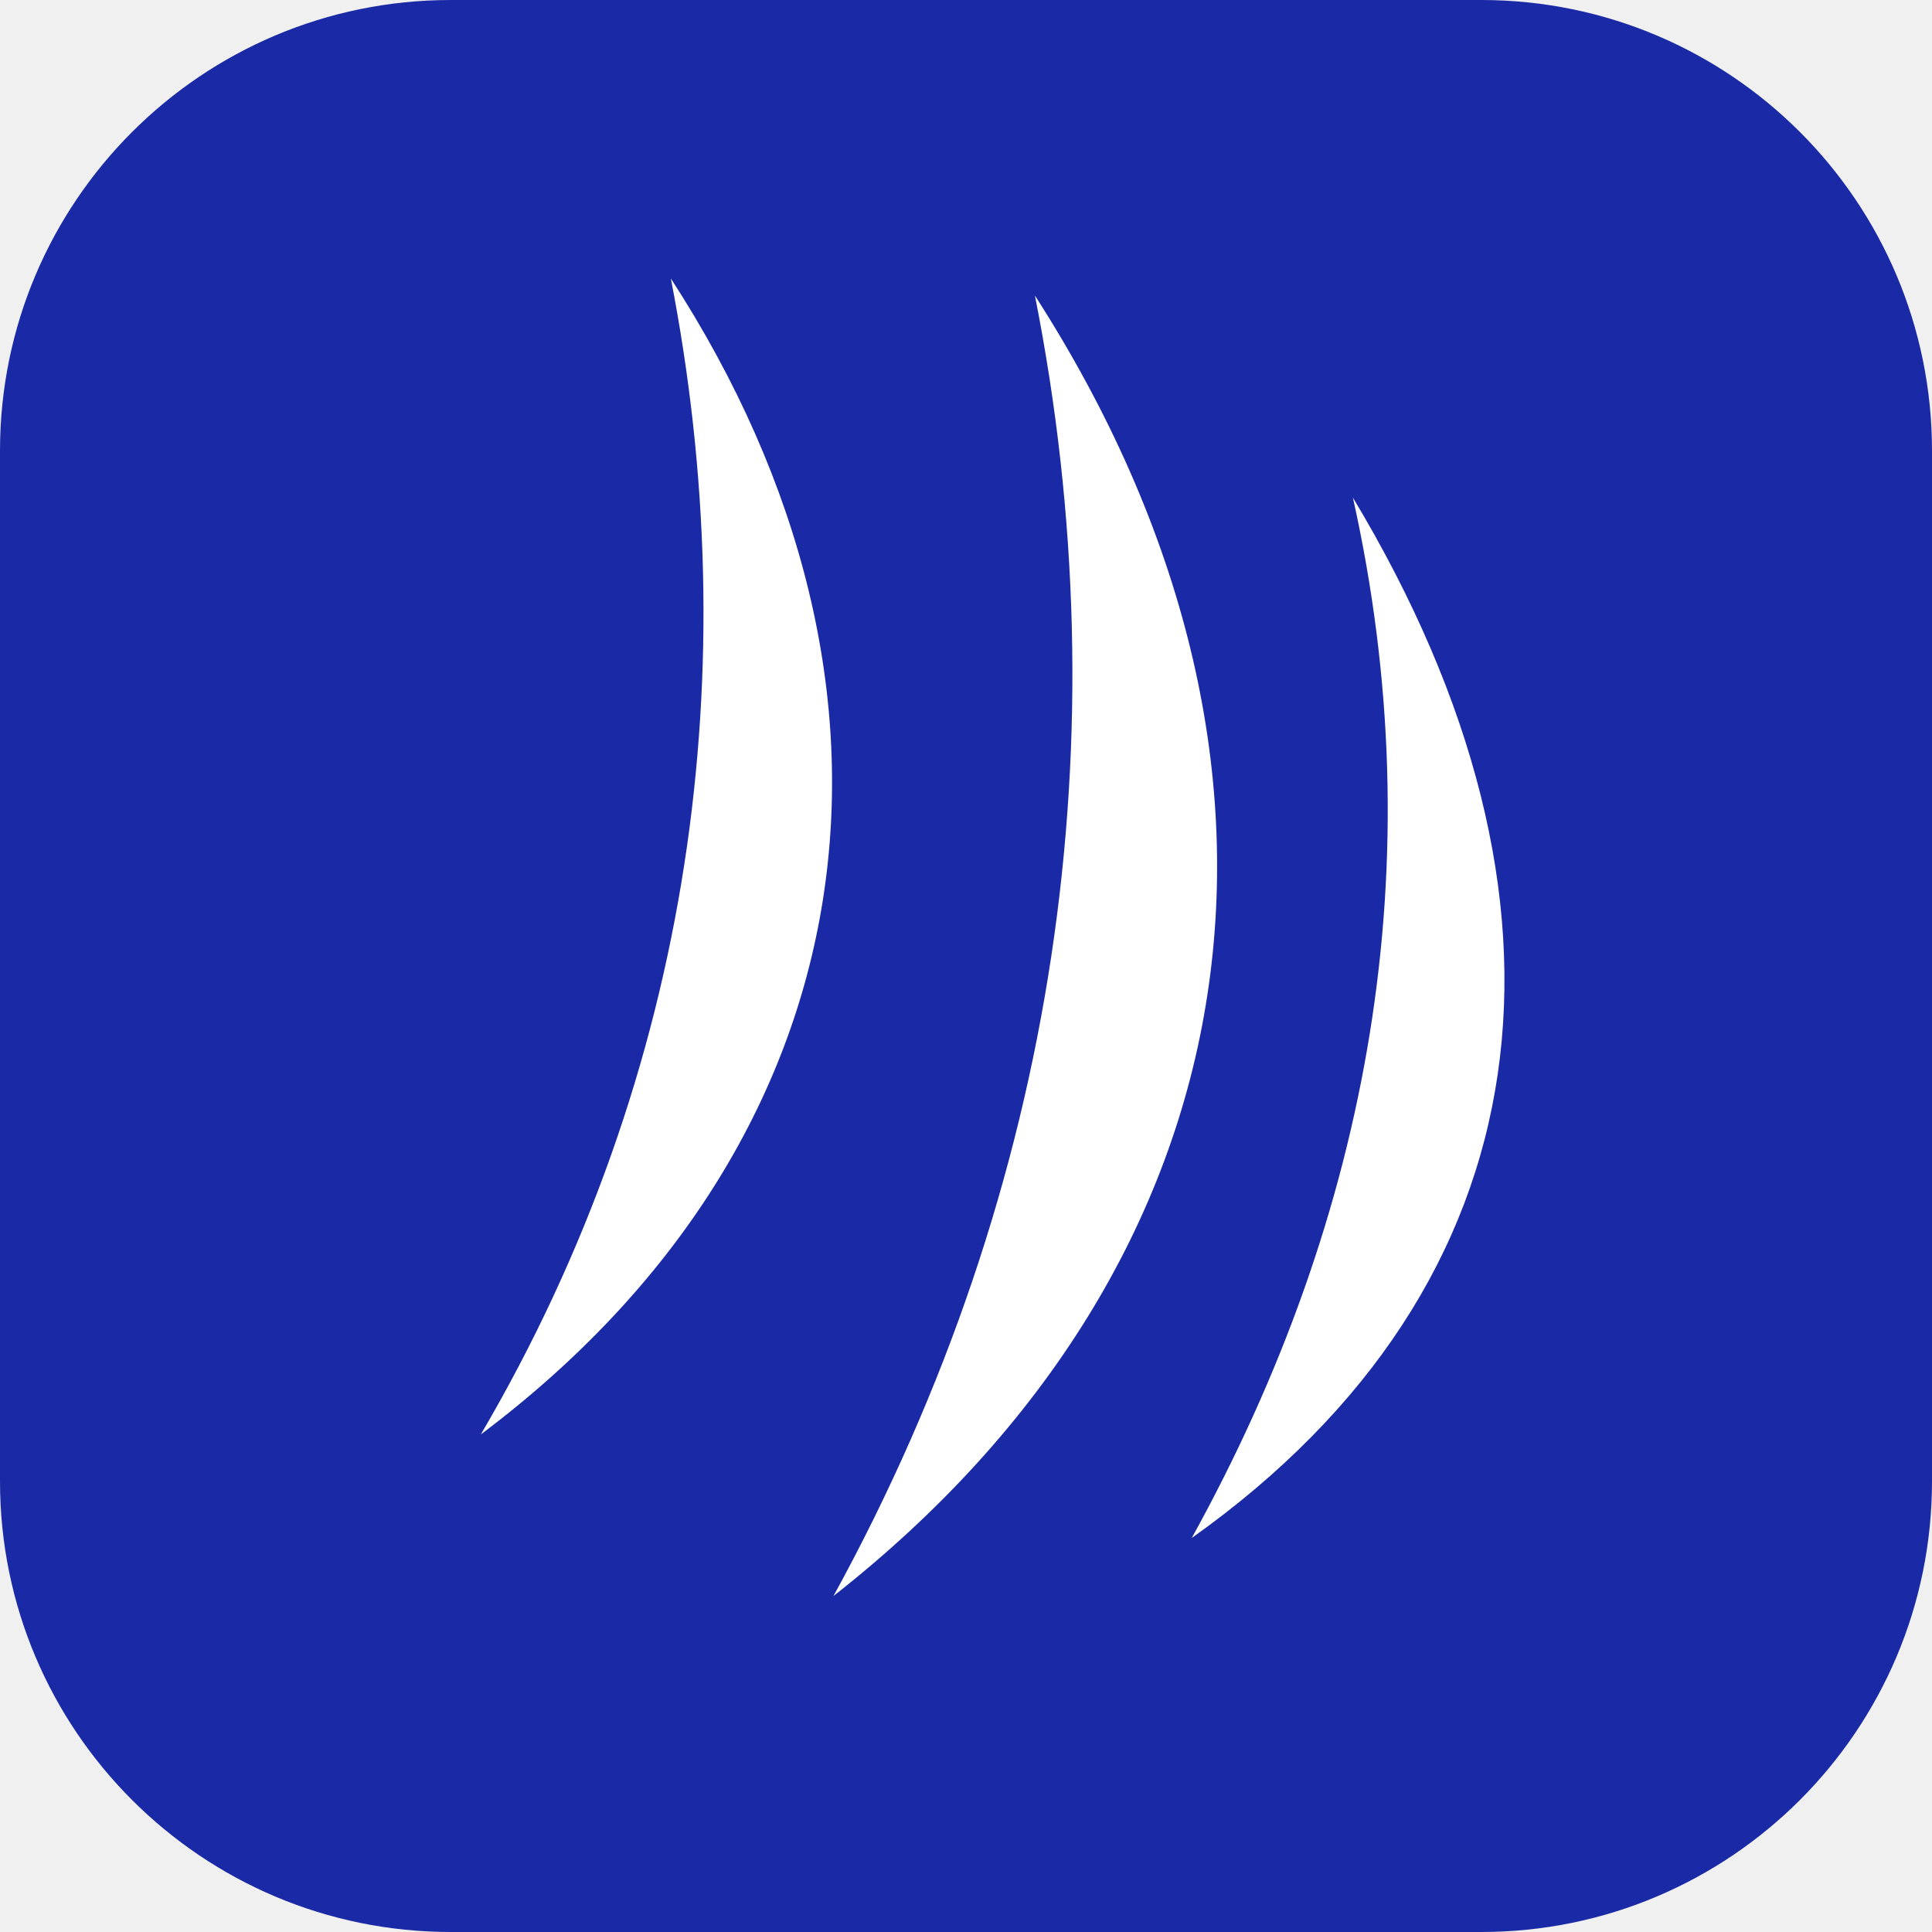
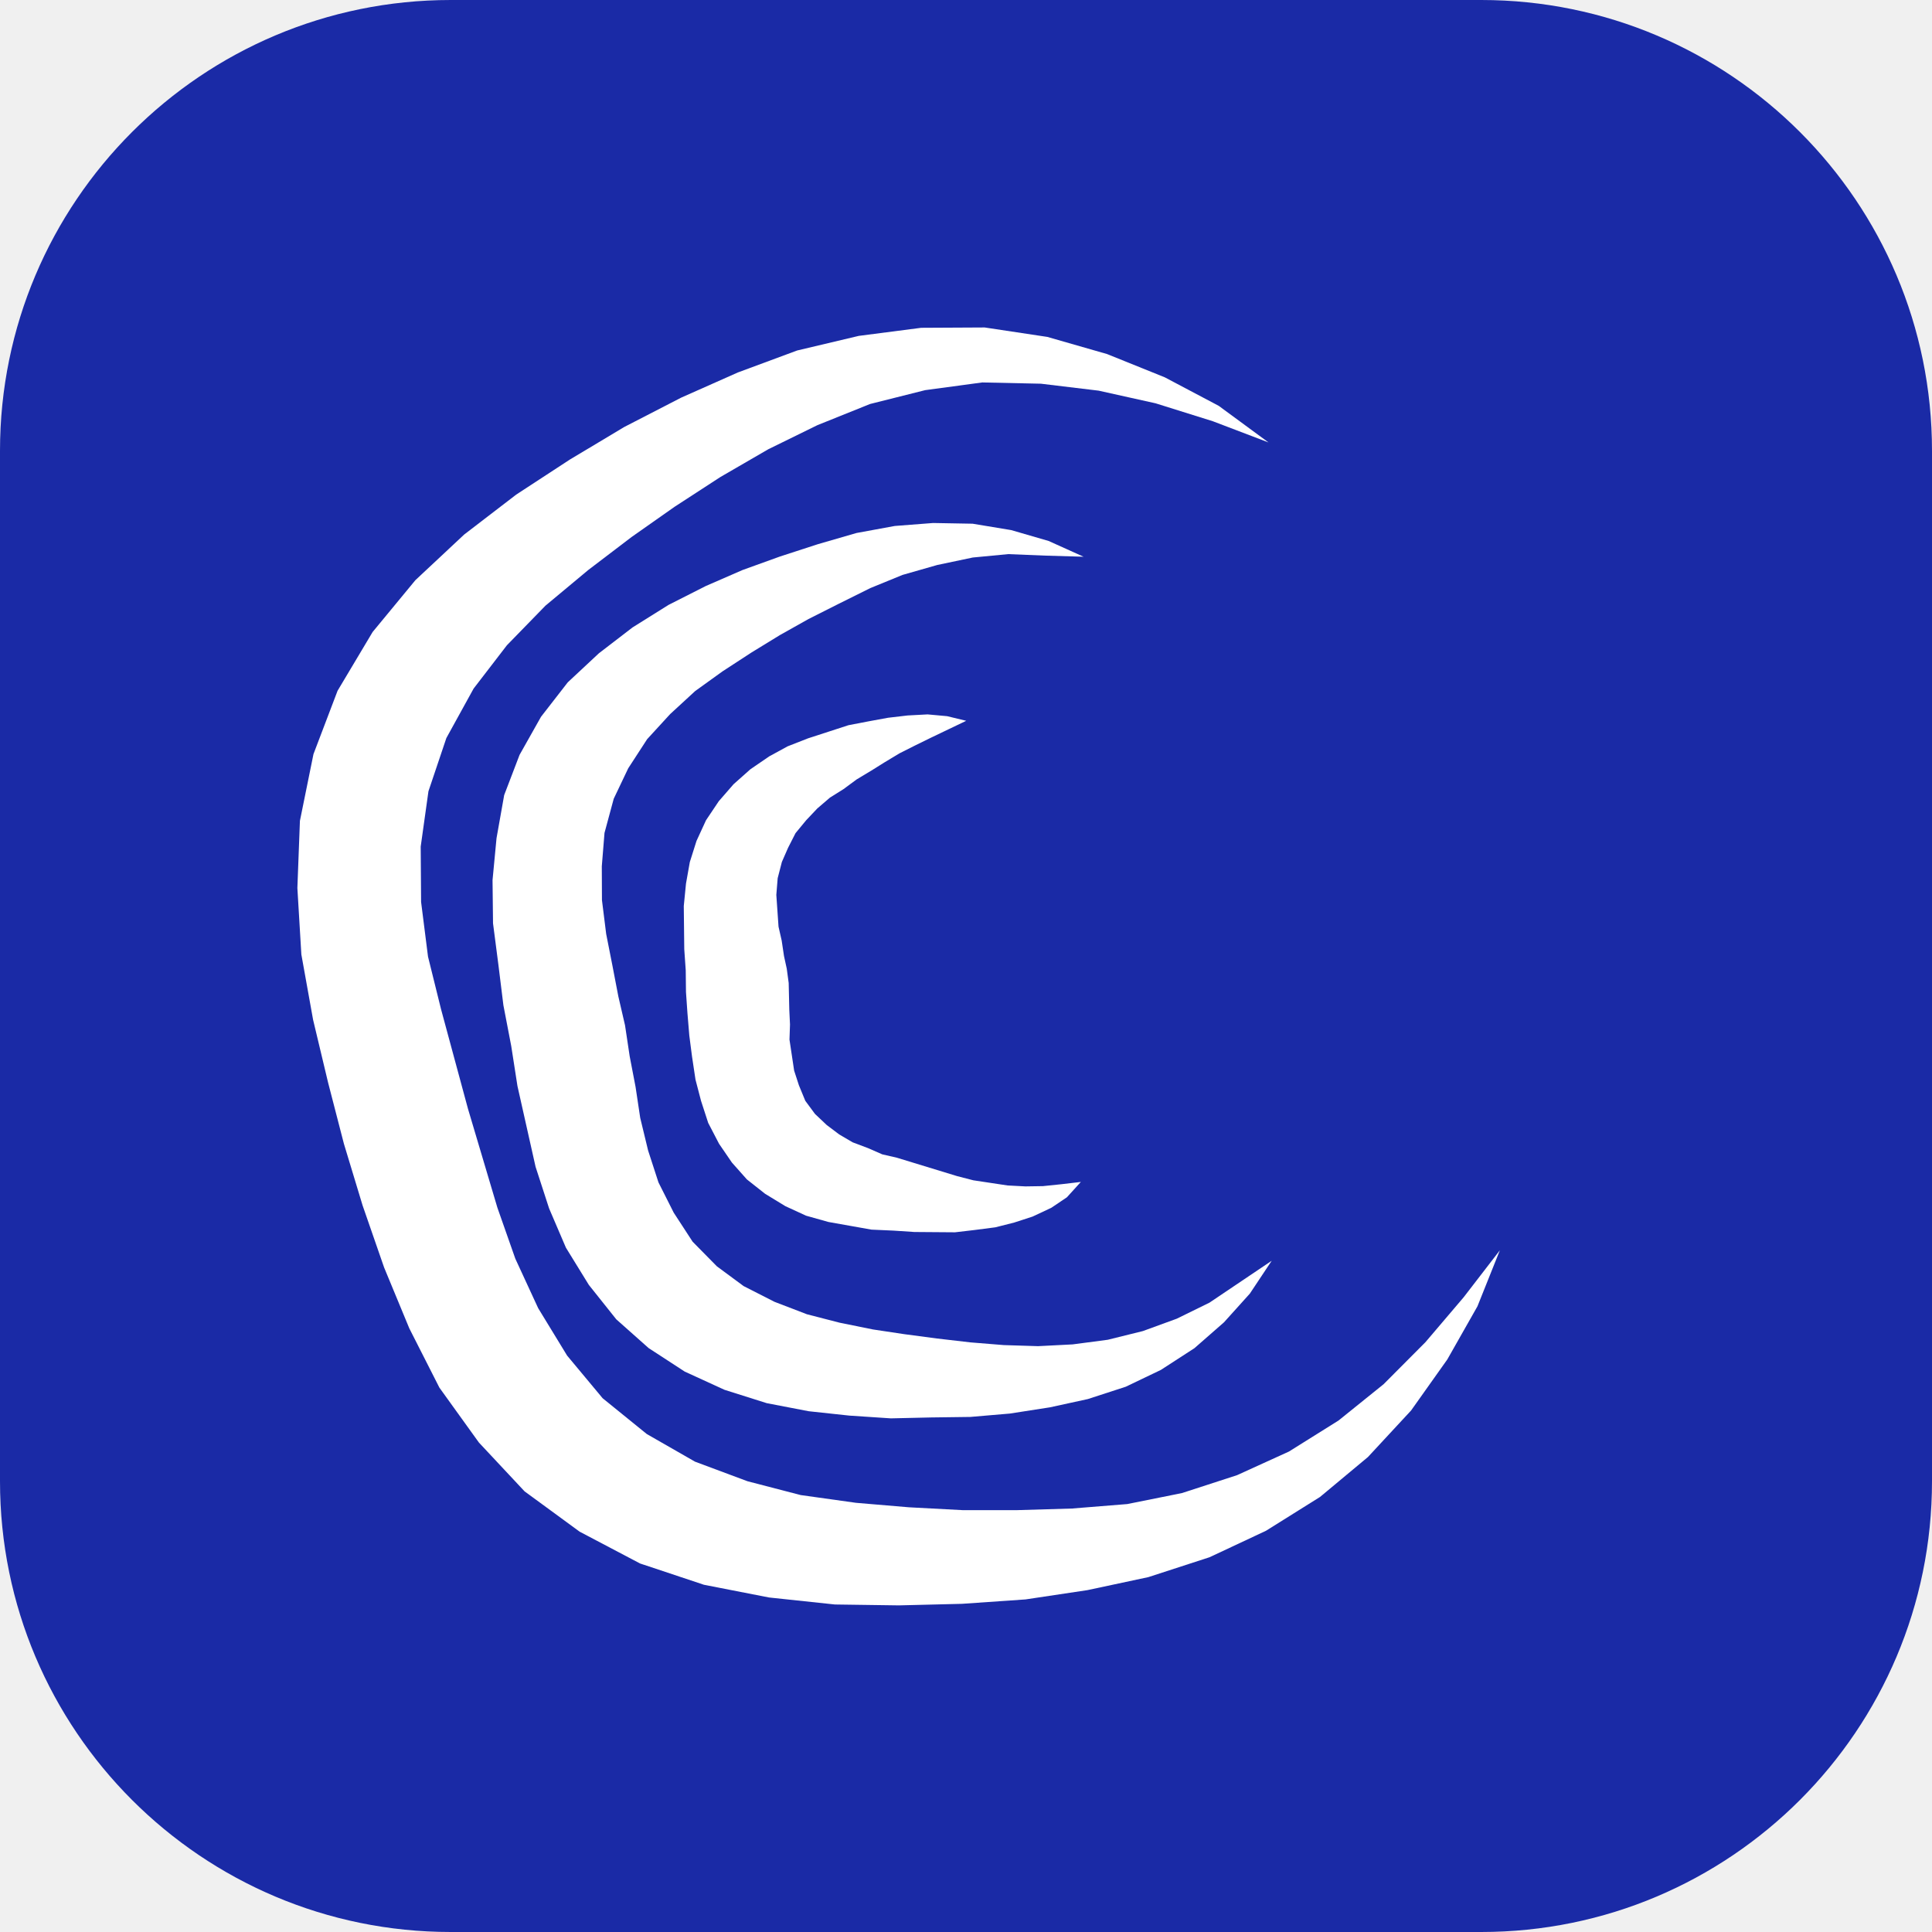
<svg xmlns="http://www.w3.org/2000/svg" viewBox="0 0 120 120">
  <rect width="120" height="120" rx="28" fill="#1a2aa6" />
-   <g fill="#ffffff" transform="translate(60 60) scale(0.74) translate(-60 -60) rotate(14 60 60)">
-     <path d="M22 10 C 36 40, 40 74, 30 108 C 56 76, 52 38, 22 10 Z" />
-     <path d="M52 4 C 68 38, 72 76, 62 114 C 90 78, 86 36, 52 4 Z" />
-     <path d="M82 14 C 96 42, 98 72, 90 102 C 114 74, 110 42, 82 14 Z" />
+   <g fill="#ffffff" transform="translate(60 60) scale(0.8) translate(-60 -60) rotate(-18 60 60)">
+     <path d="M92.6,93.8L89.6,97.4L86.1,100.6L82.2,103.5L77.9,105.9L73.4,107.7L68.6,108.9L63.8,109.5L58.8,109.5L54.0,109.0L49.2,108.2L44.4,107.0L39.7,105.6L35.0,104.0L30.3,101.9L25.8,99.4L21.6,96.3L17.9,92.5L14.8,88.2L12.6,83.5L11.0,78.5L10.2,73.4L9.8,68.3L9.7,63.2L9.8,58.2L10.1,53.3L10.5,48.3L11.2,43.2L12.5,38.2L14.3,33.3L16.9,28.7L20.2,24.6L24.2,21.1L28.6,18.3L33.3,16.1L38.1,14.4L42.9,13.1L47.7,12.0L52.6,11.2L57.4,10.7L62.3,10.5L67.2,10.9L72.0,11.8L76.7,13.3L81.1,15.5L85.1,18.2L88.8,21.3L92.1,24.7L94.9,28.6L94.9,28.6L91.3,25.7L87.5,23.0L83.6,20.7L79.5,18.8L75.2,17.3L70.8,16.5L66.4,16.2L62.0,16.5L57.8,17.1L53.6,18.0L49.5,19.1L45.6,20.3L41.6,21.7L37.6,23.3L33.8,25.3L30.3,27.7L27.1,30.7L24.5,34.2L22.6,38.1L21.3,42.2L20.5,46.4L20.2,50.6L20.0,54.6L19.8,58.6L19.7,62.6L19.6,66.6L19.7,70.8L20.2,75.0L21.2,79.2L22.8,83.2L25.2,86.9L28.1,90.1L31.5,92.8L35.1,95.1L39.0,97.0L42.8,98.6L46.7,100.1L50.7,101.4L54.8,102.6L59.0,103.6L63.3,104.1L67.8,104.1L72.2,103.6L76.6,102.5L80.8,100.9L84.9,98.8L88.8,96.4L92.6,93.8Z" />
+     <path d="M75.5,89.1L73.1,91.0L70.5,92.5L67.7,93.7L64.7,94.5L61.7,94.9L58.6,94.9L55.6,94.6L52.5,94.1L49.5,93.4L46.6,92.5L43.6,91.6L40.6,90.4L37.7,89.1L34.8,87.5L32.0,85.5L29.5,83.2L27.4,80.6L25.7,77.7L24.5,74.5L23.7,71.2L23.4,67.9L23.4,64.5L23.7,61.3L24.0,58.1L24.5,55.0L24.9,51.8L25.5,48.7L26.1,45.5L27.1,42.3L28.4,39.3L30.0,36.3L32.1,33.7L34.6,31.4L37.4,29.5L40.4,28.1L43.5,27.0L46.7,26.2L49.9,25.7L53.0,25.4L56.1,25.3L59.2,25.3L62.3,25.4L65.3,25.8L68.2,26.5L71.1,27.5L73.8,28.9L76.3,30.6L78.5,32.6L78.5,32.6L75.7,31.6L73.0,30.6L70.3,30.0L67.5,29.7L64.7,29.6L62.0,29.8L59.3,30.2L56.7,30.6L54.2,31.1L51.7,31.7L49.1,32.4L46.6,33.2L44.2,34.3L41.9,35.6L39.8,37.3L38.0,39.2L36.5,41.5L35.5,43.9L34.7,46.4L34.2,49.0L33.9,51.5L33.6,53.9L33.4,56.2L33.0,58.6L32.7,61.0L32.3,63.4L32.1,66.0L32.1,68.6L32.5,71.2L33.2,73.8L34.4,76.2L35.9,78.3L37.8,80.2L39.9,81.9L42.1,83.3L44.4,84.6L46.6,85.7L48.9,86.8L51.3,87.9L53.7,88.9L56.2,89.8L58.8,90.5L61.5,91.0L64.3,91.2L67.1,91.1L69.9,90.7L72.7,89.9L75.5,89.1Z" />
+     <path d="M63.3,78.7L61.9,79.5L60.5,79.9L58.9,80.1L57.4,80.1L55.9,80.0L54.3,79.7L52.8,79.4L51.3,78.9L49.8,78.4L48.3,77.8L46.7,77.2L45.2,76.4L43.7,75.6L42.2,74.6L40.9,73.4L39.7,72.0L38.7,70.5L38.0,68.9L37.5,67.2L37.2,65.4L37.2,63.6L37.3,61.9L37.6,60.1L37.9,58.5L38.3,56.8L38.7,55.2L39.2,53.6L39.6,52.0L40.1,50.4L40.6,48.8L41.3,47.2L42.1,45.7L43.1,44.3L44.3,43.0L45.7,41.9L47.2,41.0L48.8,40.3L50.5,39.8L52.1,39.5L53.8,39.4L55.5,39.4L57.1,39.4L58.7,39.6L60.2,39.8L61.7,40.1L63.2,40.5L64.6,41.1L65.9,41.9L65.9,41.9L64.4,42.1L62.9,42.3L61.5,42.5L60.2,42.7L58.9,43.0L57.7,43.3L56.4,43.6L55.2,44.0L54.0,44.3L52.8,44.8L51.7,45.4L50.6,46.1L49.7,47.0L48.9,47.9L48.2,49.0L47.7,50.2L47.4,51.4L47.1,52.6L47.0,53.7L46.8,54.9L46.7,55.9L46.5,57.0L46.2,58.0L45.9,59.0L45.6,60.1L45.2,61.2L45.0,62.4L44.8,63.6L44.8,64.8L44.9,66.1L45.3,67.3L45.9,68.4L46.6,69.4L47.4,70.3L48.4,71.1L49.3,71.9L50.3,72.5L51.3,73.2L52.3,73.9L53.3,74.6L54.3,75.3L55.4,76.0L56.6,76.6L57.8,77.2L59.1,77.7L60.4,78.1L61.8,78.4L63.3,78.7Z" />
  </g>
</svg>
